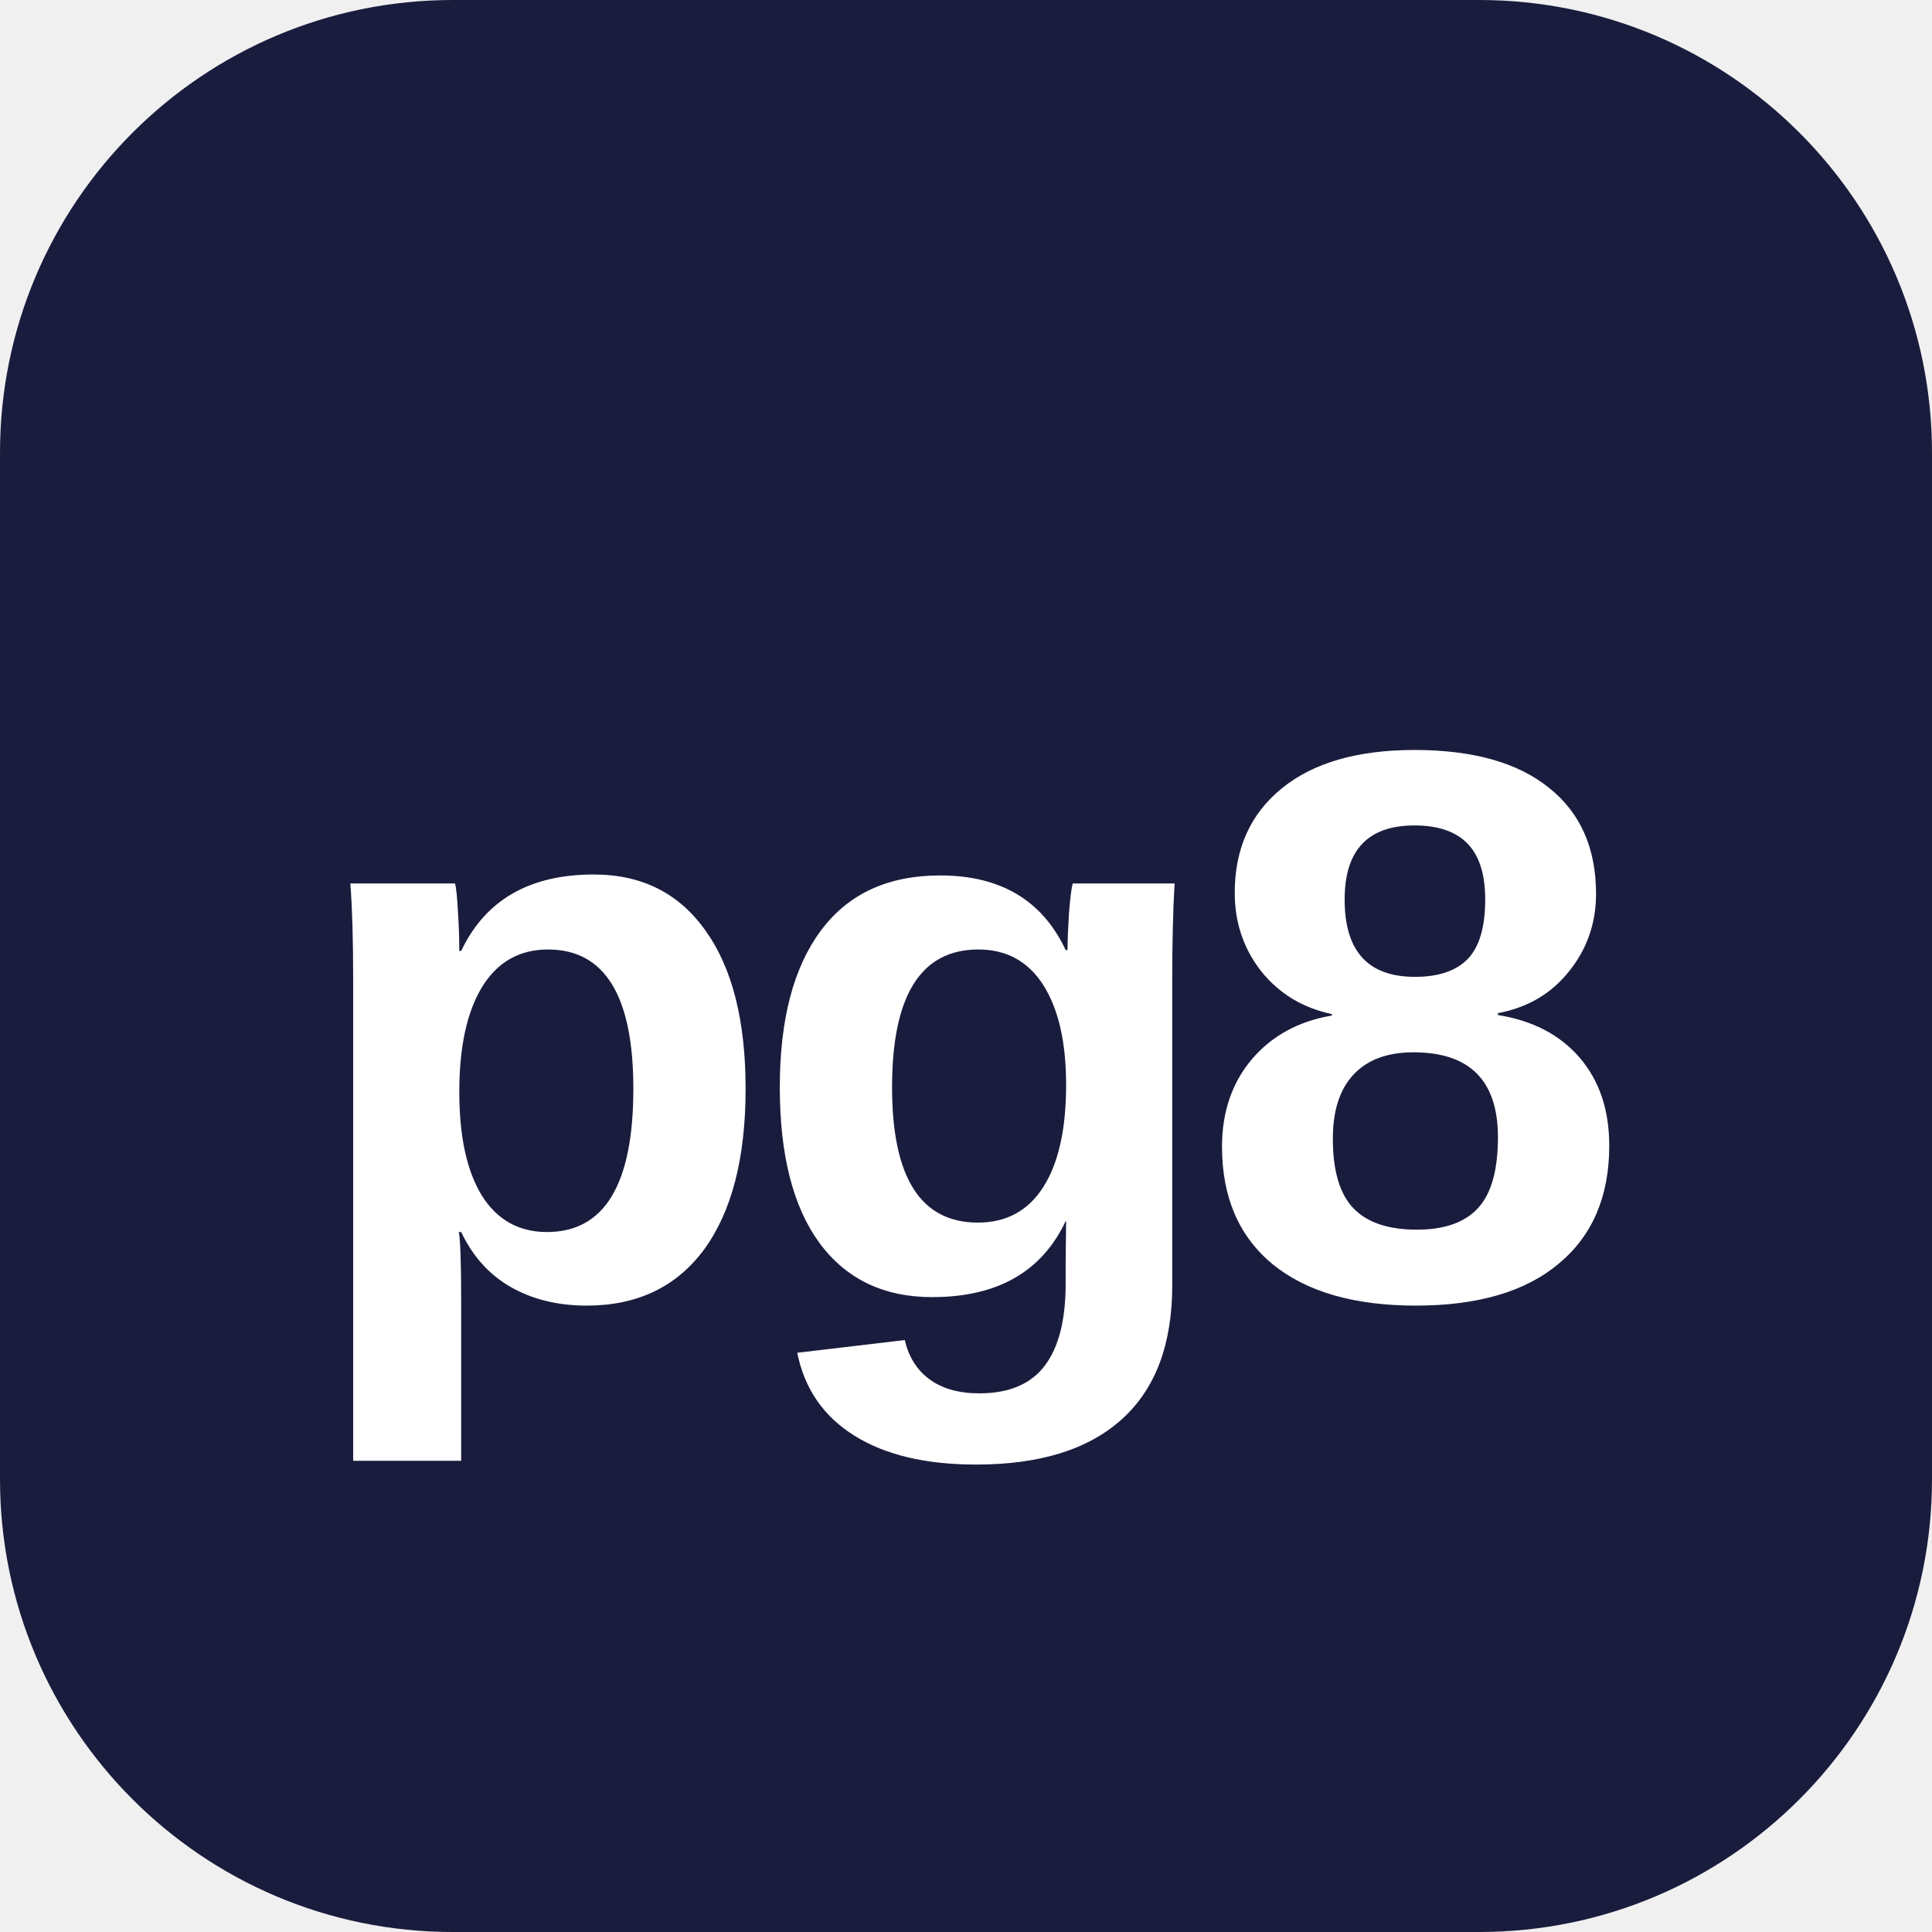
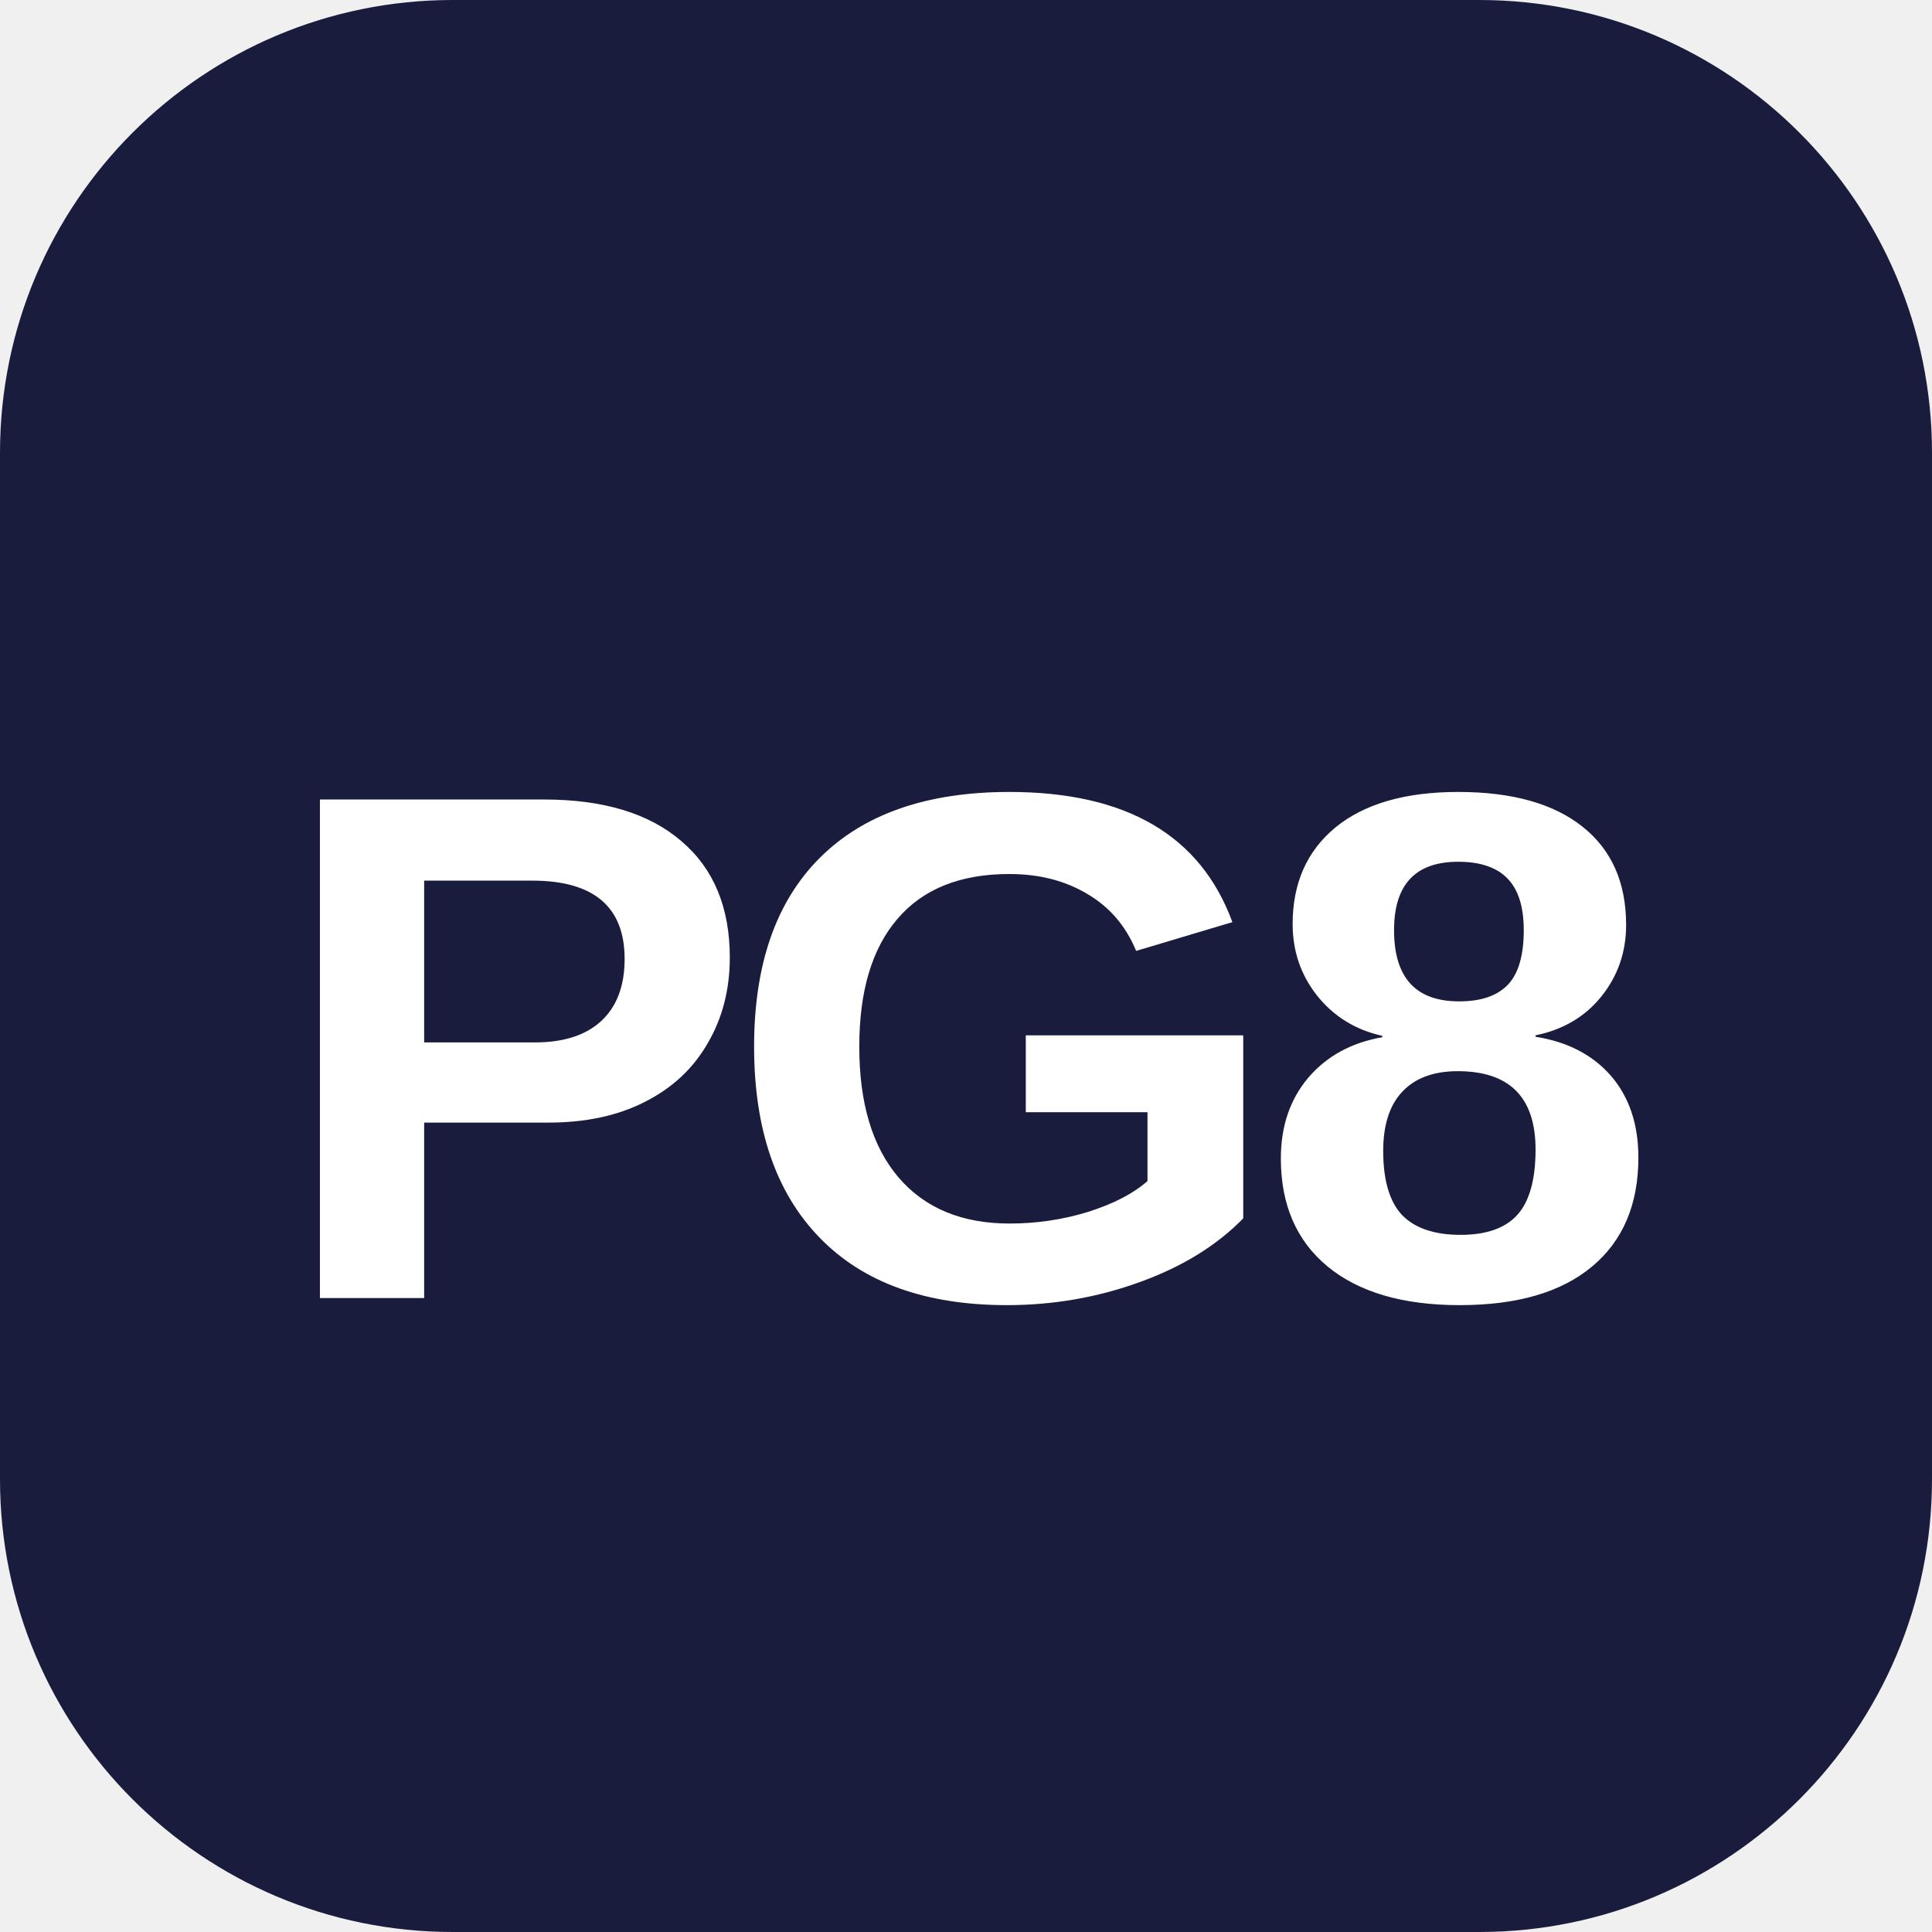
<svg xmlns="http://www.w3.org/2000/svg" viewBox="0 0 64 64">
  <rect width="64" height="64" rx="15" fill="#191c3d" />
-   <text x="32" y="43" text-anchor="middle" font-family="'Arial Black', 'Helvetica Neue', Arial, sans-serif" font-weight="900" font-size="26" letter-spacing="-1" fill="#fff">pg8</text>
+   <text x="32" y="43" text-anchor="middle" font-family="'Arial Black', 'Helvetica Neue', Arial, sans-serif" font-weight="900" font-size="24" letter-spacing="-1" fill="#fff">PG8</text>
</svg>
